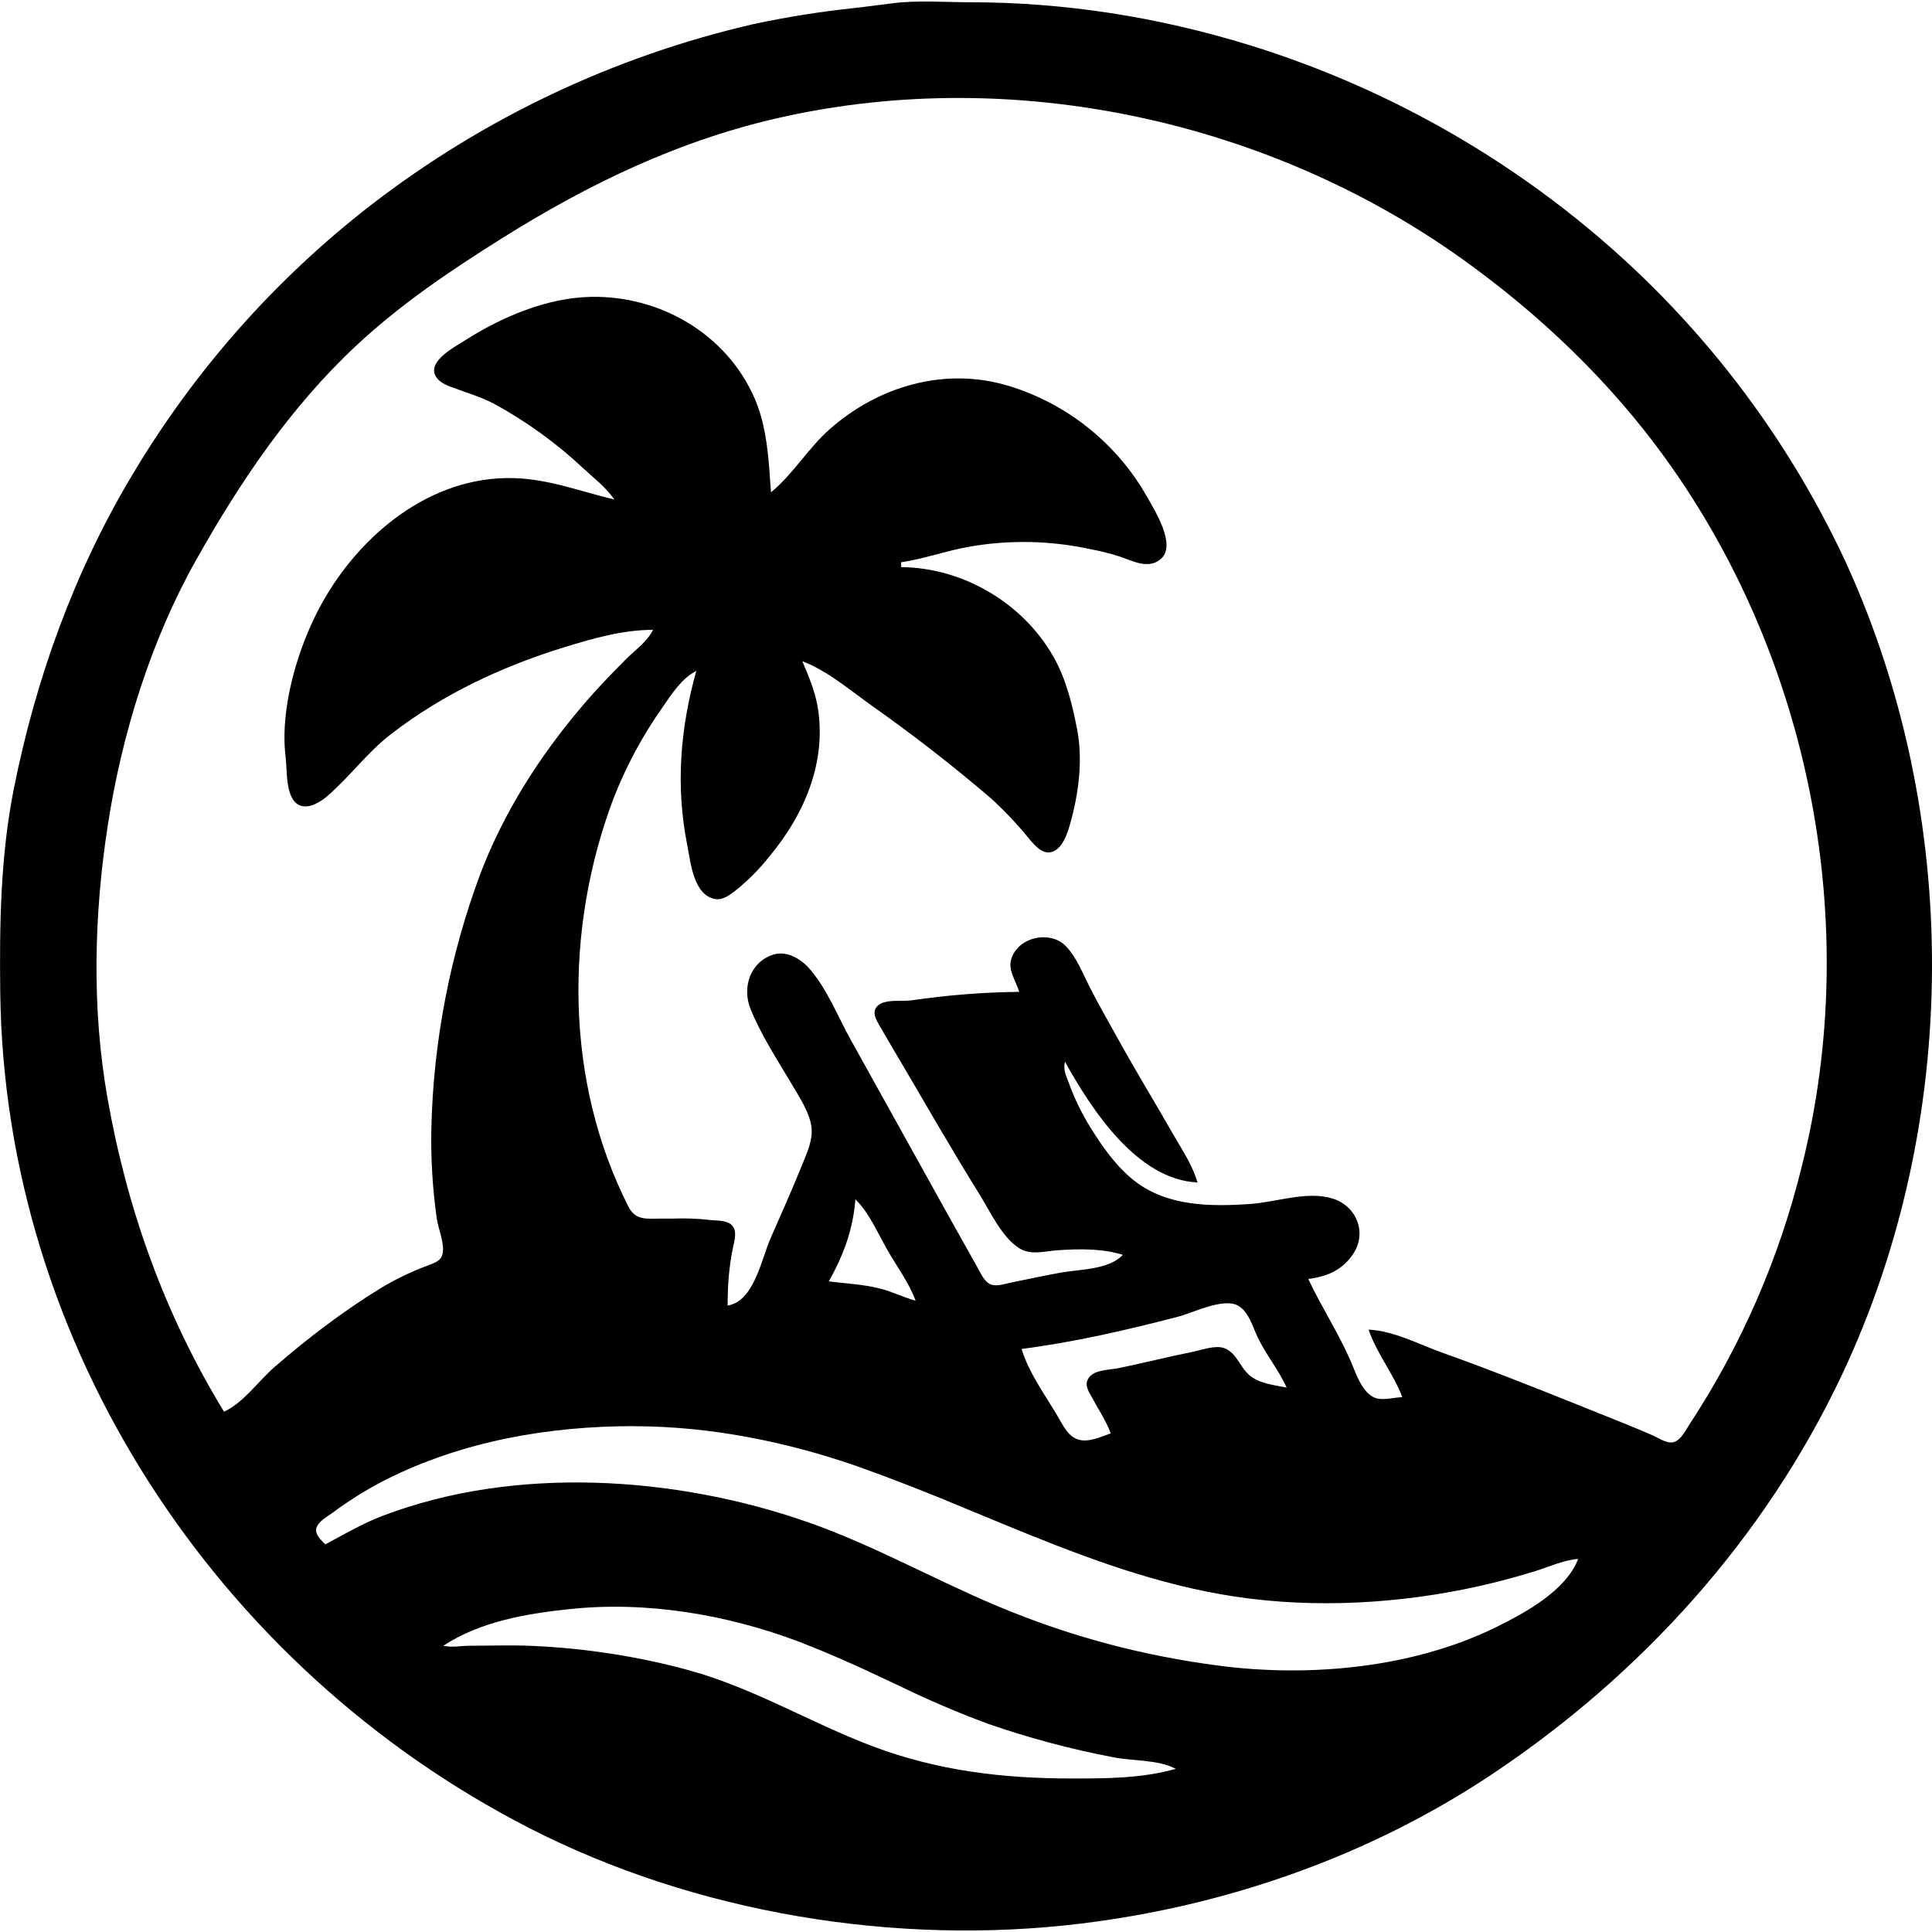
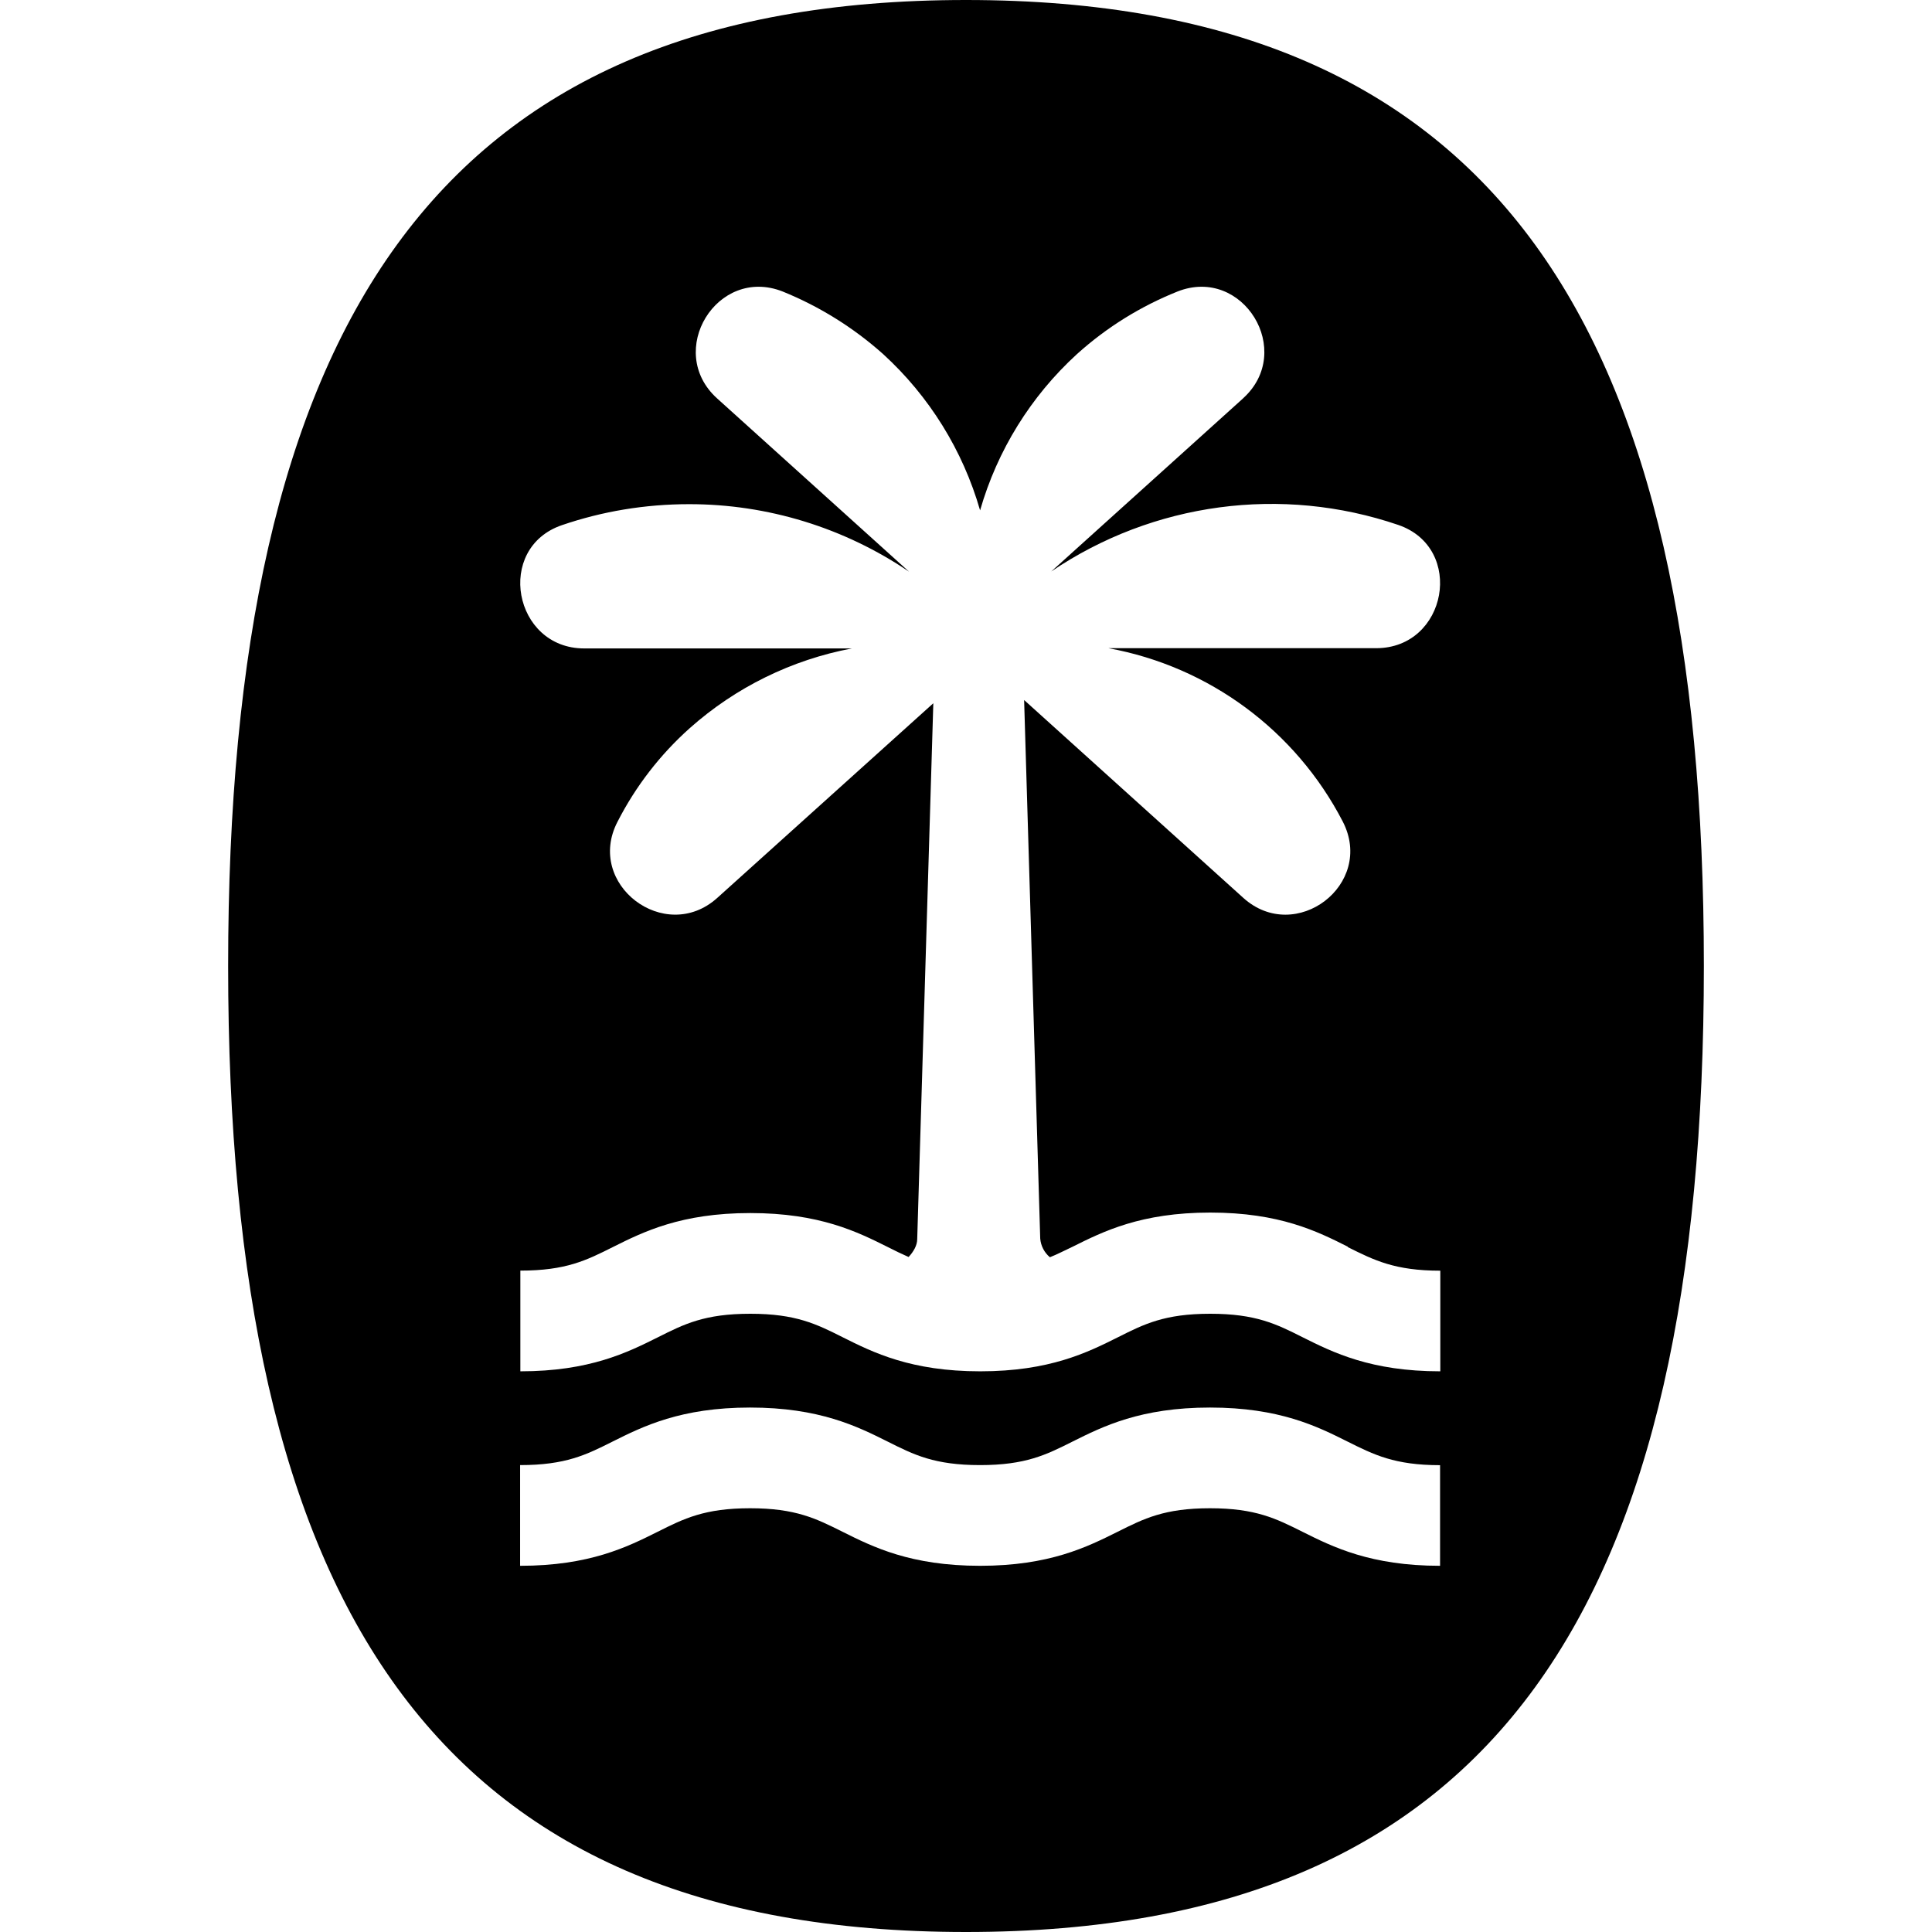
<svg xmlns="http://www.w3.org/2000/svg" viewBox="0 0 24 24">
-   <path d="M11.078.042c.316-.042.65-.014.97-.014 1.181 0 2.341.184 3.472.532a12.3 12.3 0 0 1 3.973 2.086 11.9 11.9 0 0 1 3.432 4.33c1.446 3.15 1.436 6.97-.046 10.107-.958 2.029-2.495 3.727-4.356 4.965-1.518 1.01-3.293 1.629-5.1 1.848-2.298.279-4.784-.129-6.85-1.188-3.88-1.99-6.518-5.994-6.57-10.382-.01-.846.003-1.697.17-2.534.273-1.365.748-2.683 1.463-3.88a12 12 0 0 1 2.966-3.36A12.3 12.3 0 0 1 9.357.3a12 12 0 0 1 1.255-.2l.133-.016zM7.064 19.99c-.535.057-1.098.154-1.557.454.103.025.222 0 .33 0 .258 0 .52-.01.778.002.647.028 1.32.131 1.945.303.8.22 1.505.65 2.275.942.813.307 1.622.402 2.484.402.435 0 .866-.001 1.287-.12-.22-.117-.534-.095-.778-.144a11 11 0 0 1-1.556-.416 12 12 0 0 1-1.093-.467l-.23-.108a15 15 0 0 0-1.012-.44c-.905-.343-1.908-.512-2.873-.408m.808-2.274c-1.059 0-2.13.187-3.083.667q-.346.177-.659.41c-.063.046-.175.106-.199.188s.061.151.11.204c.238-.127.464-.261.718-.357 1.64-.624 3.63-.493 5.268.078.817.285 1.569.712 2.365 1.046.89.374 1.798.616 2.753.74 1.127.147 2.412.028 3.442-.48.362-.179.865-.451 1.018-.847-.189.017-.36.098-.539.154a9 9 0 0 1-.868.222c-.994.2-2.052.24-3.053.06-.943-.17-1.82-.513-2.693-.873l-.111-.046-.223-.092-.112-.046a26 26 0 0 0-1.35-.527c-.89-.31-1.842-.5-2.784-.5M9.728 1.452c-1.27.28-2.407.826-3.502 1.514-.637.4-1.245.81-1.796 1.323-.82.765-1.447 1.695-1.993 2.666-.563 1-.924 2.166-1.098 3.297-.172 1.11-.2 2.277-.004 3.388.245 1.388.712 2.691 1.448 3.897.248-.116.424-.38.629-.557.414-.359.85-.691 1.317-.978a3.5 3.5 0 0 1 .539-.264c.07-.029.187-.055.22-.132.053-.124-.045-.34-.062-.468a7 7 0 0 1-.068-1.109 9.7 9.7 0 0 1 .61-3.177c.29-.76.73-1.45 1.254-2.069.177-.21.365-.405.56-.6.115-.114.258-.212.33-.359-.376 0-.751.108-1.108.218-.769.237-1.518.588-2.155 1.084-.291.226-.504.522-.779.76-.084.073-.235.17-.352.116-.176-.083-.149-.43-.169-.59-.078-.612.154-1.387.45-1.918.473-.852 1.348-1.58 2.376-1.555.444.011.833.166 1.257.266-.107-.153-.252-.264-.389-.39a5.4 5.4 0 0 0-1.107-.8c-.163-.085-.338-.136-.509-.2-.086-.03-.195-.074-.227-.17-.06-.177.26-.342.377-.417.453-.289 1.01-.527 1.556-.54.854-.021 1.688.452 2.04 1.258.123.284.16.583.184.885l.004.057.006.085.002.029.005.057.004.056c.268-.218.457-.54.718-.774.612-.547 1.45-.79 2.245-.544a2.97 2.97 0 0 1 1.71 1.378c.097.173.365.595.171.767-.152.134-.344.03-.504-.026a3 3 0 0 0-.372-.094l-.068-.014-.069-.013a3.9 3.9 0 0 0-1.377-.002c-.282.05-.557.15-.838.192v.06c.768.006 1.51.444 1.89 1.109.157.275.235.59.295.9.075.38.022.796-.082 1.168-.035.125-.098.336-.247.365-.106.02-.195-.085-.256-.155a4.6 4.6 0 0 0-.492-.522 20 20 0 0 0-1.467-1.14c-.267-.19-.56-.44-.868-.556.087.208.171.402.2.63.088.667-.192 1.296-.612 1.798a2.6 2.6 0 0 1-.426.427c-.067.05-.151.114-.24.1-.277-.044-.31-.463-.353-.677-.144-.726-.086-1.447.114-2.158-.178.09-.307.287-.418.45a5.3 5.3 0 0 0-.612 1.138c-.61 1.617-.604 3.51.186 5.066.088.174.221.15.395.15h.157a3 3 0 0 1 .472.018c.08.01.193 0 .257.06.077.072.036.194.018.282-.05.246-.066.469-.066.72.328-.051.419-.576.535-.84.131-.298.265-.597.387-.9.06-.148.14-.314.119-.479-.024-.185-.157-.381-.25-.54-.177-.298-.378-.606-.508-.929-.104-.258-.007-.58.286-.672.161-.05.334.049.439.166.22.244.363.609.523.896l1.249 2.248q.159.286.32.57c.043.074.086.188.173.219.077.028.182-.012.26-.027.198-.04.398-.083.598-.12.24-.043.605-.035.778-.222-.253-.08-.545-.075-.808-.057-.158.01-.333.067-.479-.025-.216-.137-.36-.455-.492-.667-.326-.525-.633-1.057-.945-1.59l-.05-.084-.1-.17q-.075-.126-.149-.255c-.037-.066-.092-.153-.039-.227.056-.076.179-.08.29-.081h.021q.066.001.117-.004a10 10 0 0 1 1.347-.107c-.035-.122-.135-.26-.103-.39.071-.292.49-.383.686-.174.131.14.207.334.292.504.113.223.24.44.361.66.211.383.441.757.658 1.138l.055.094.028.047c.093.156.187.314.238.489-.753-.035-1.318-.909-1.646-1.499-.027.095.016.179.05.27q.103.282.262.54c.152.244.326.495.556.673.408.315.945.317 1.436.283.315-.022.708-.165 1.018-.068s.434.438.25.7c-.138.196-.321.27-.55.3.162.346.373.667.527 1.02.064.146.13.37.283.448.102.051.248.003.358 0-.11-.292-.317-.54-.419-.839.31.015.61.176.898.28.567.202 1.128.424 1.687.648l.258.104c.23.092.462.183.689.283.083.037.198.123.29.07.074-.043.123-.146.169-.215a10.3 10.3 0 0 0 1.393-3.208c.75-2.989.106-6.287-1.695-8.783-.692-.96-1.562-1.789-2.522-2.476-2.401-1.718-5.551-2.407-8.44-1.768m4.908 14.904c-.636.166-1.292.317-1.945.401.086.293.296.577.45.84.059.101.122.237.24.281.132.05.292-.03.417-.072-.058-.158-.155-.3-.235-.45-.033-.06-.084-.133-.056-.206.05-.137.263-.13.381-.153.31-.063.617-.142.928-.204.114-.023.274-.085.389-.047.086.03.138.1.187.174l.022.033q.043.07.097.122c.125.113.313.13.472.162-.097-.219-.259-.41-.362-.63-.06-.127-.11-.315-.242-.388-.182-.102-.557.089-.743.137m-4.01-1.457c-.03.38-.147.689-.33 1.019.21.026.423.036.629.087.154.038.296.11.449.153-.082-.224-.233-.423-.35-.63-.12-.208-.226-.462-.398-.63" />
+   <path d="M12 0c6.627 0 9.166 4.102 9.166 12S18.626 24 12 24s-9.166-4.096-9.166-12c0-7.898 2.54-12 9.166-12m3.031 17.485c-.861 0-1.33.234-1.708.423-.327.164-.582.292-1.148.292-.567 0-.822-.128-1.148-.292-.378-.189-.848-.423-1.71-.423-.86 0-1.33.234-1.708.423-.327.164-.581.292-1.148.292v1.251c.862 0 1.331-.234 1.709-.423.326-.163.581-.292 1.148-.292s.821.129 1.148.292c.378.189.847.423 1.709.423.861 0 1.33-.234 1.709-.423.326-.163.58-.292 1.147-.292s.822.129 1.148.292c.378.189.848.423 1.71.423v-1.25c-.565 0-.822-.13-1.149-.293-.377-.189-.847-.423-1.709-.423m.41-12.536c.65-.586 0-1.648-.813-1.328-.45.18-.873.438-1.251.779a4.2 4.2 0 0 0-1.202 1.94 4.2 4.2 0 0 0-1.203-1.94 4.3 4.3 0 0 0-1.25-.779c-.814-.32-1.463.742-.814 1.328l2.385 2.153a4.86 4.86 0 0 0-2.731-.839c-.552 0-1.082.09-1.58.26-.836.284-.604 1.532.275 1.532h3.326a4.2 4.2 0 0 0-2.012.988 4 4 0 0 0-.9 1.165c-.403.776.588 1.529 1.237.948l2.686-2.42-.2 6.656c0 .08-.047.158-.107.223a5 5 0 0 1-.257-.123c-.378-.189-.848-.423-1.71-.423-.861 0-1.33.234-1.708.423-.327.164-.581.292-1.148.292v1.251c.861 0 1.33-.234 1.709-.423.326-.164.58-.292 1.148-.292.566 0 .821.128 1.148.292.377.189.847.423 1.708.423.862 0 1.332-.234 1.71-.423.326-.164.58-.292 1.147-.292s.822.128 1.148.292c.378.189.848.423 1.71.423v-1.25c-.565 0-.822-.13-1.149-.293v-.005c-.378-.19-.847-.424-1.709-.424-.861 0-1.33.235-1.709.424-.097.045-.189.094-.283.131a.34.34 0 0 1-.12-.232l-.2-6.69 2.722 2.457c.65.587 1.64-.166 1.236-.948a4.11 4.11 0 0 0-2.911-2.153h3.326c.882 0 1.108-1.245.275-1.531a4.88 4.88 0 0 0-4.311.578l2.385-2.152z" />
</svg>
